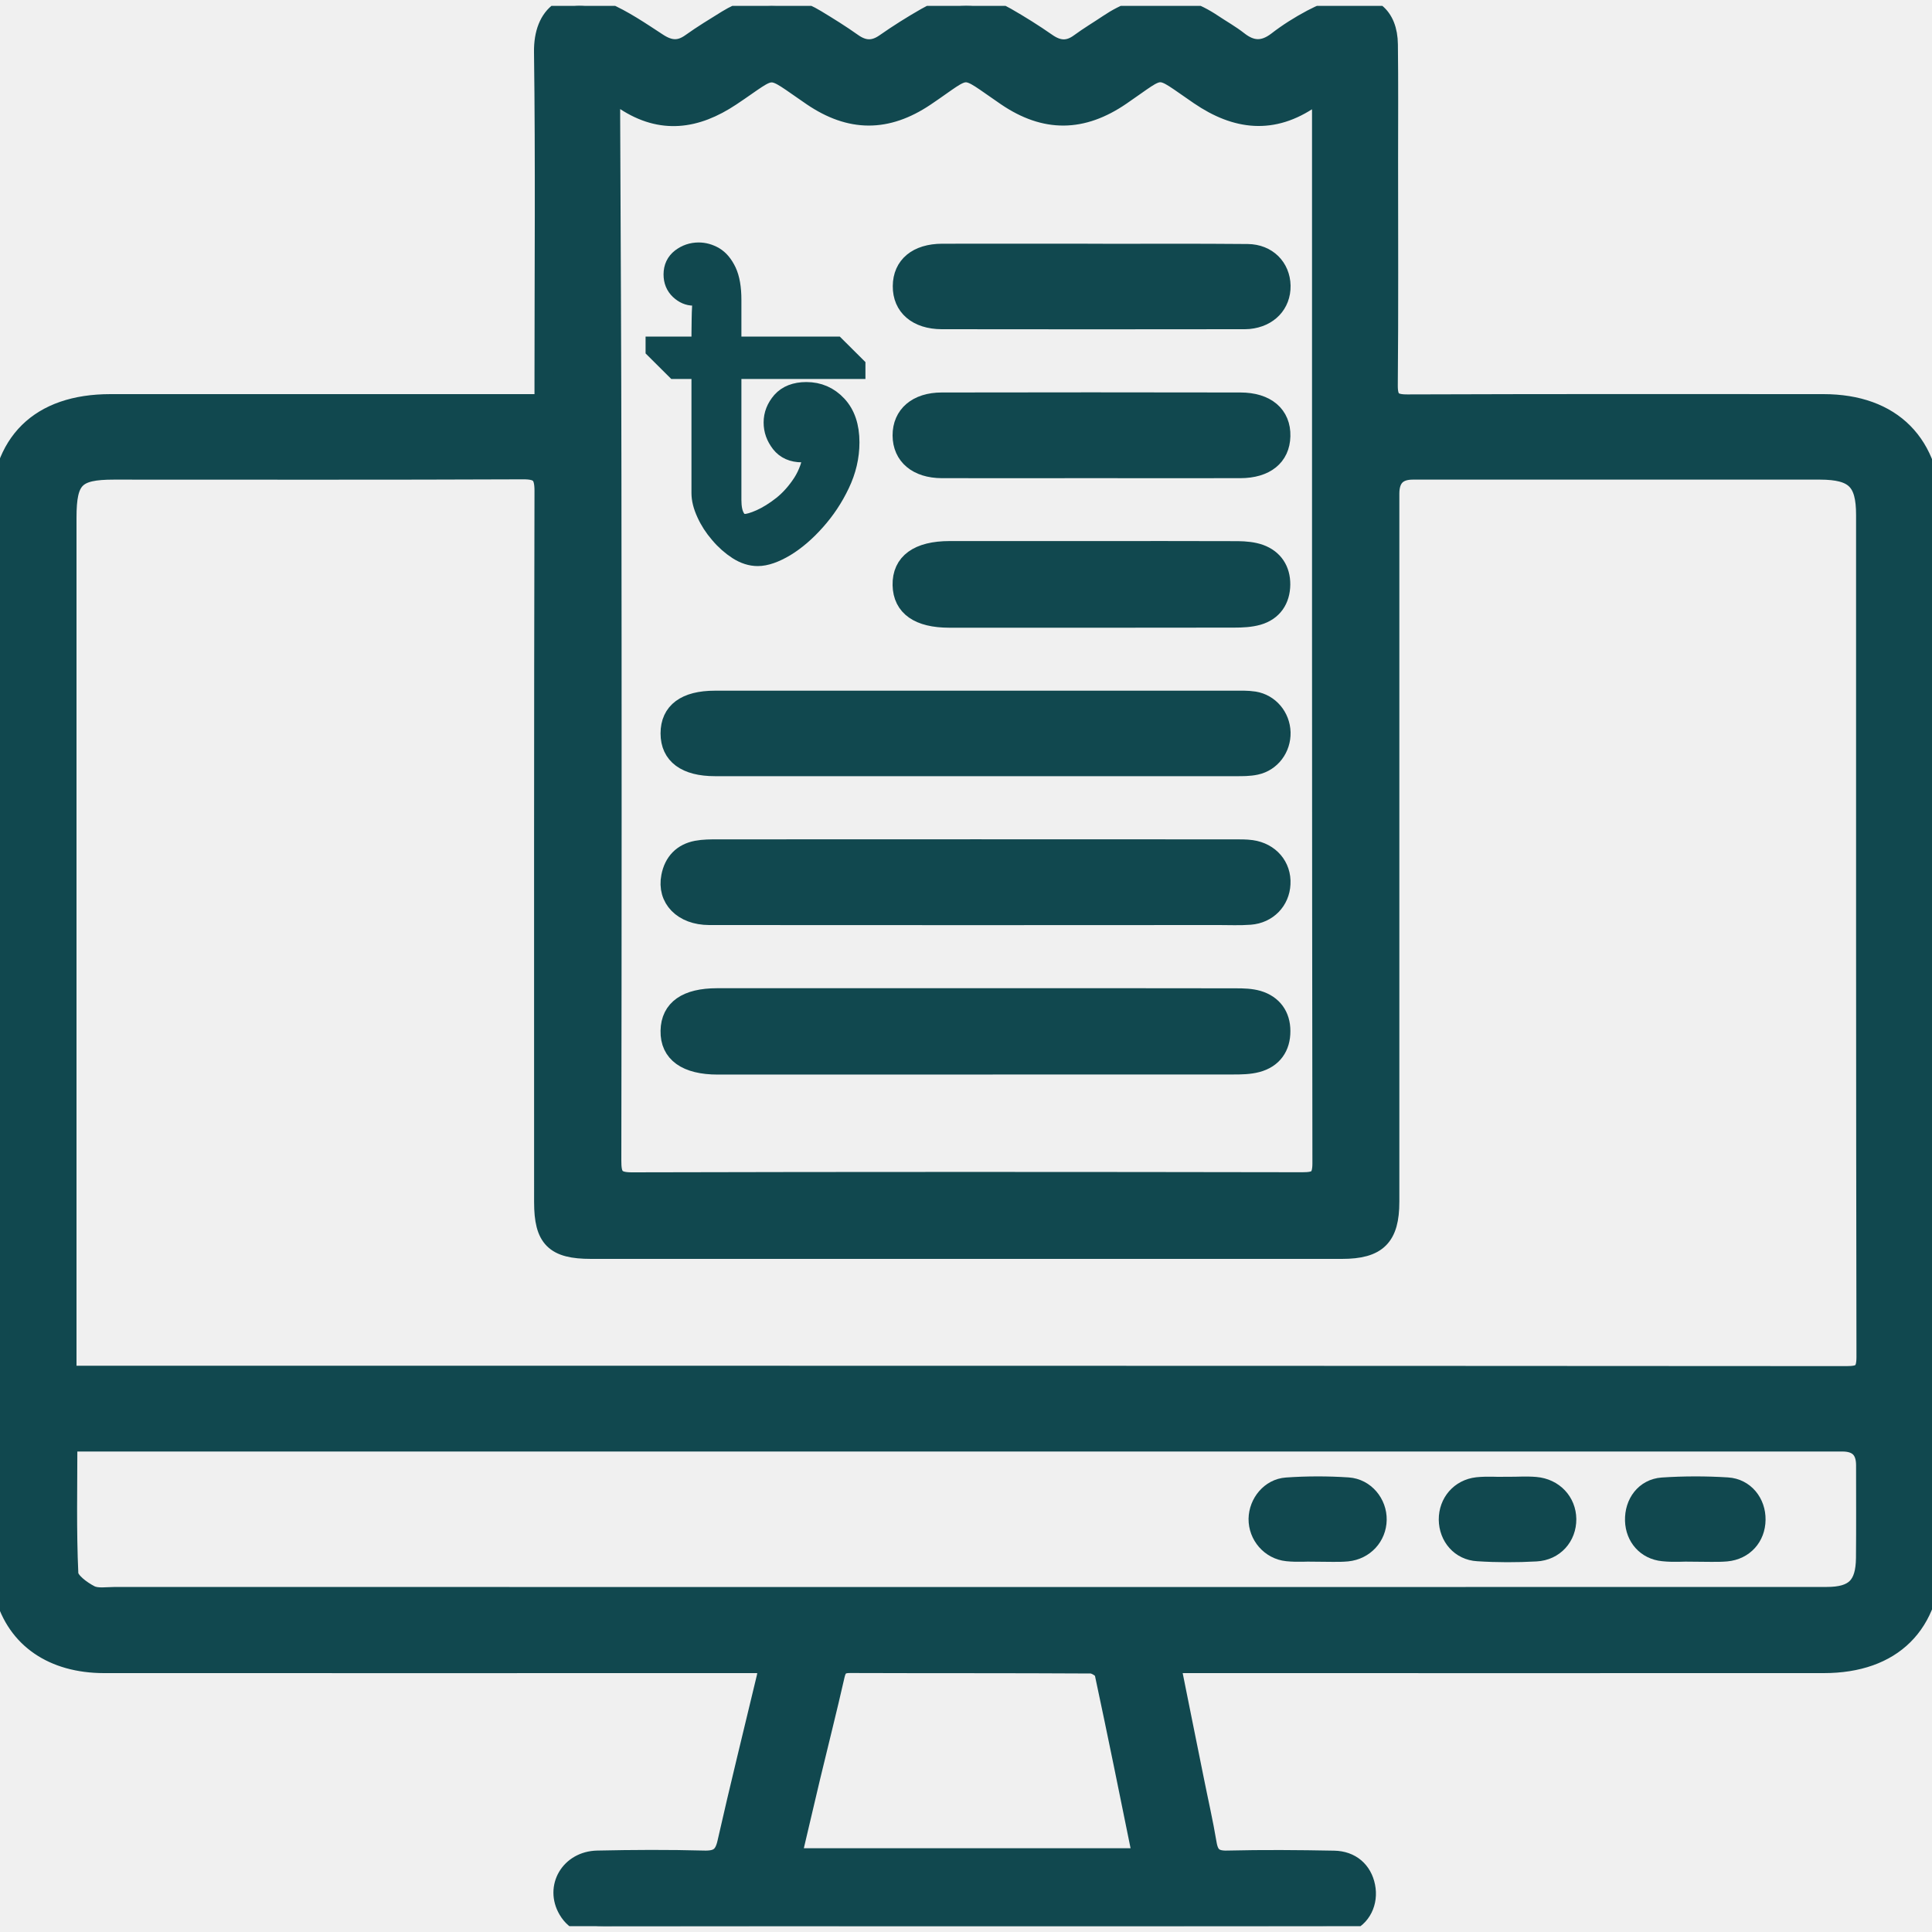
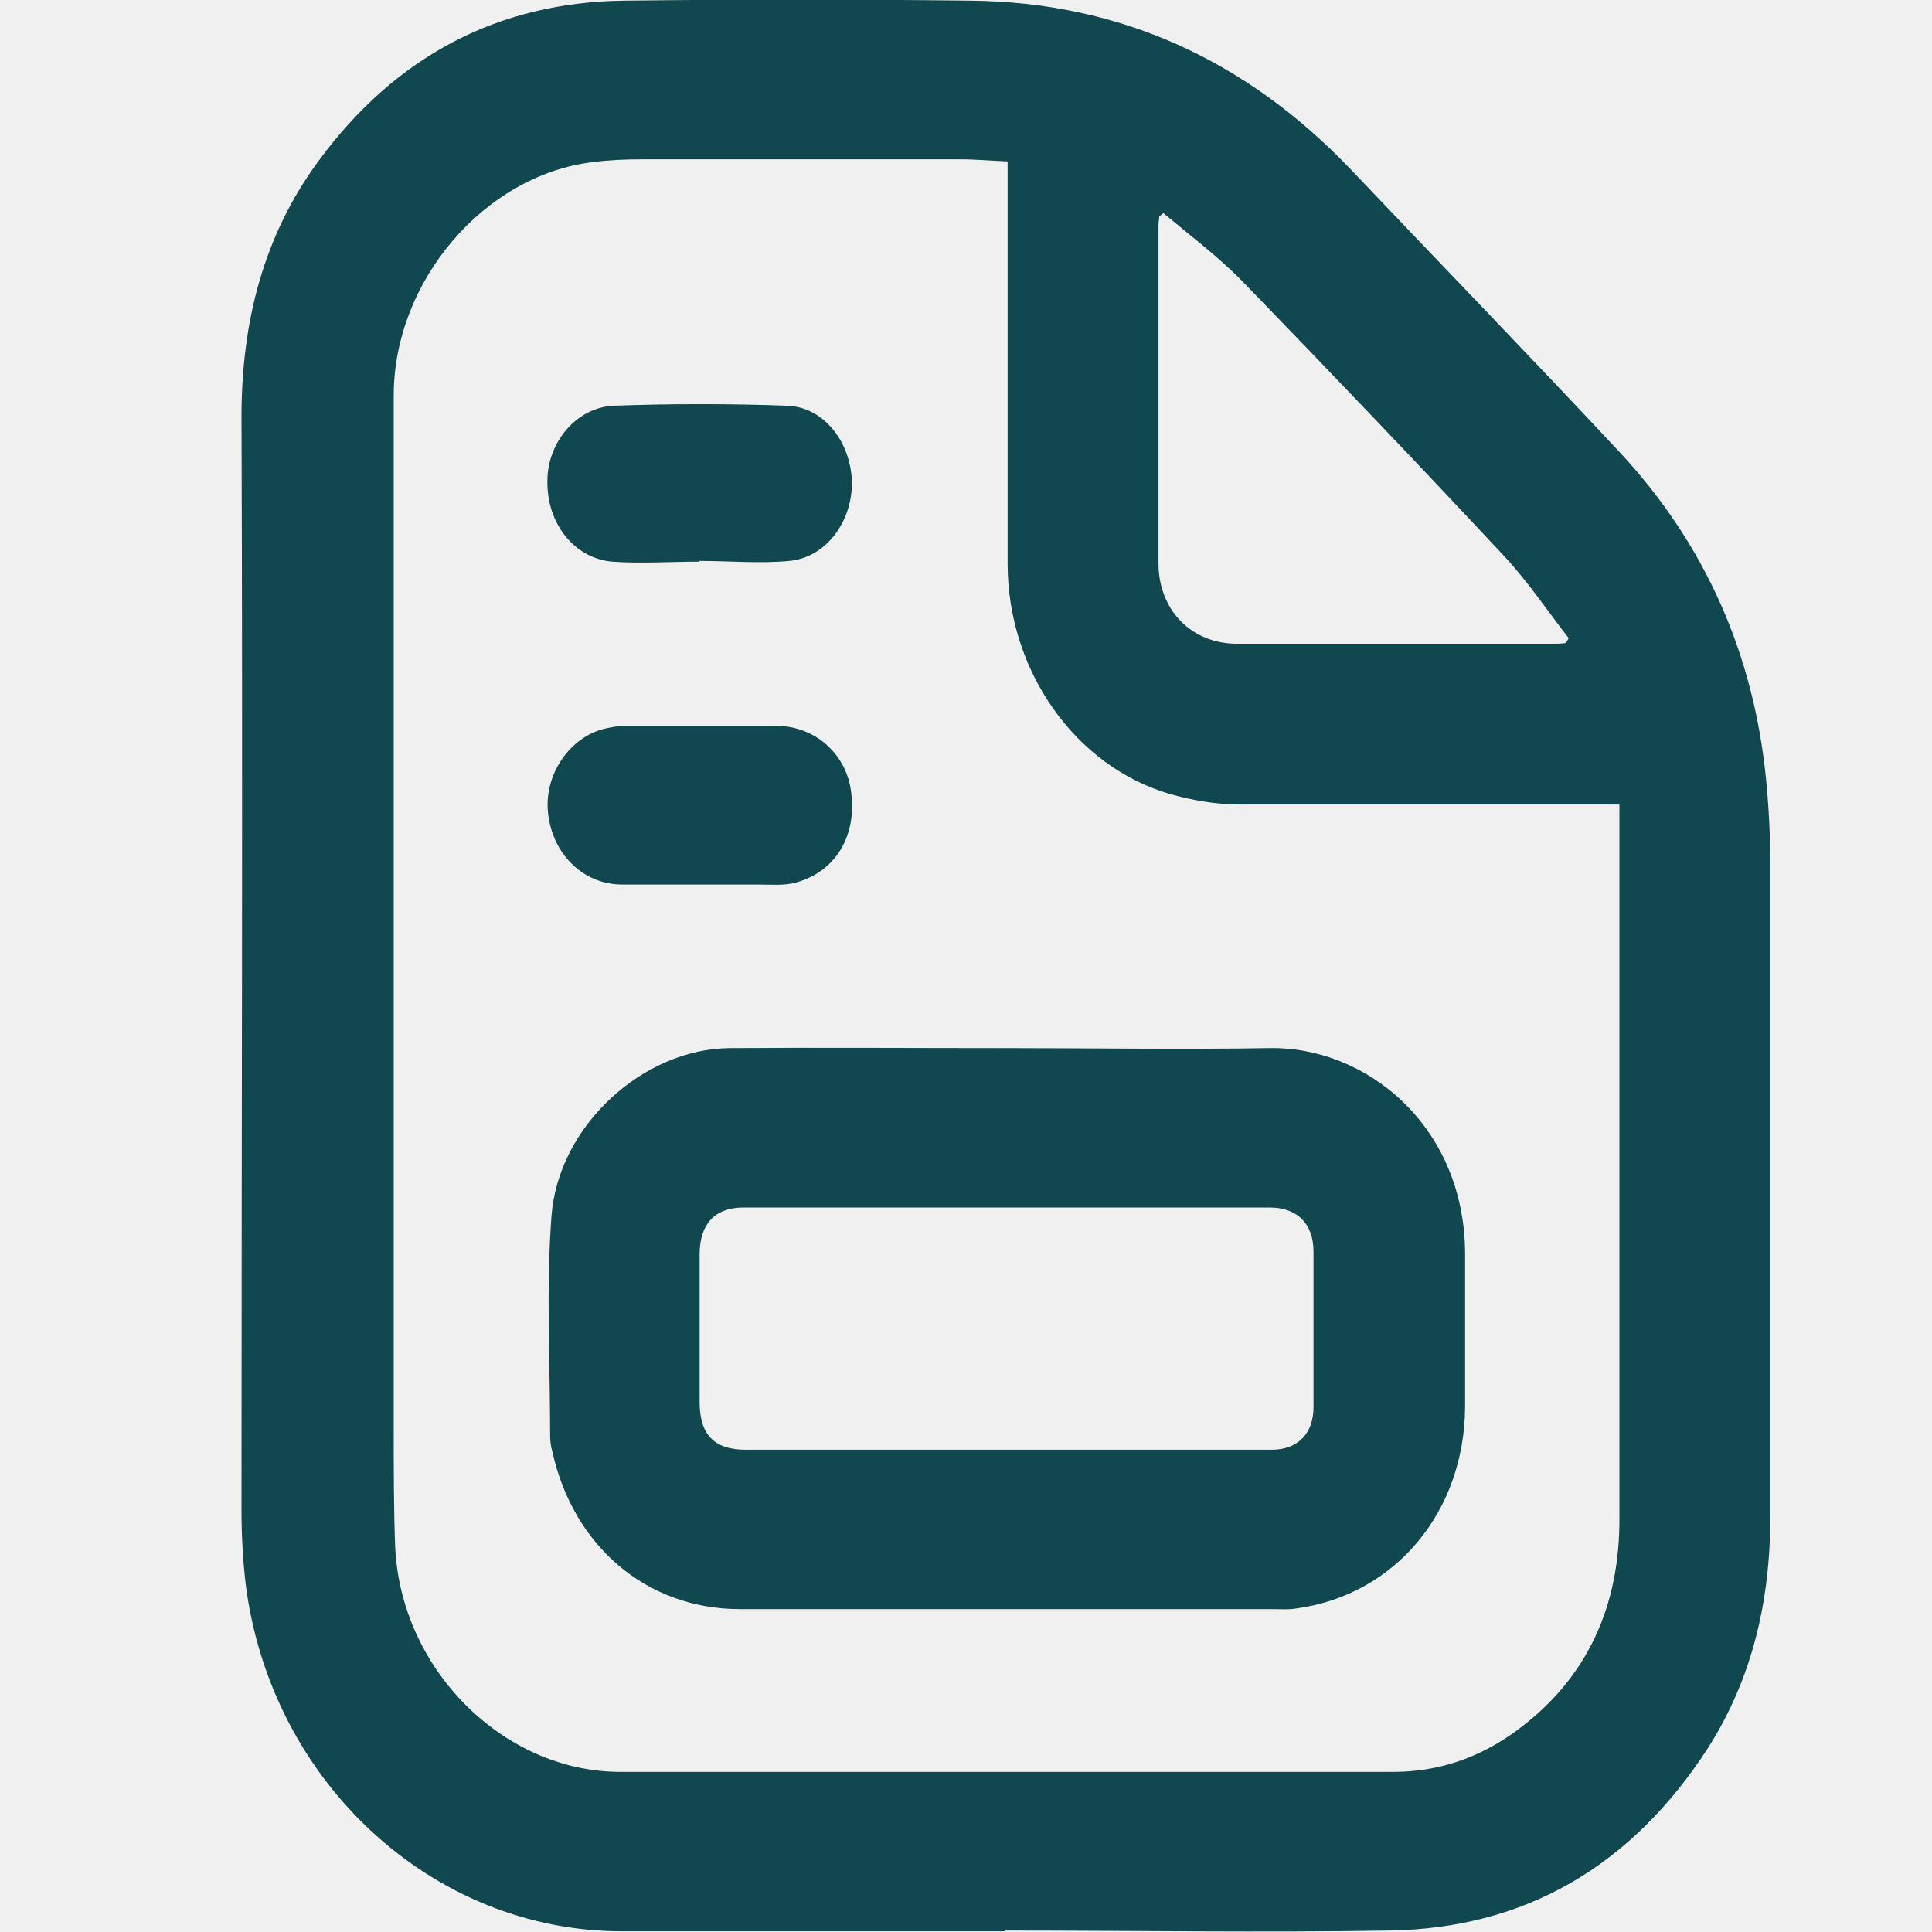
- <svg xmlns="http://www.w3.org/2000/svg" width="20" height="20" viewBox="0 0 20 20" fill="none">
-   <g clip-path="url(#clip0_8578_7764)">
-     <path d="M18.876 4.18C17.441 4.179 16.006 4.178 14.571 4.183C14.415 4.184 14.368 4.141 14.37 3.984C14.377 3.207 14.373 2.43 14.373 1.653C14.373 1.256 14.376 0.858 14.371 0.461C14.368 0.161 14.187 0.015 13.892 0.078C13.784 0.102 13.677 0.146 13.579 0.198C13.453 0.265 13.332 0.341 13.22 0.428C13.079 0.535 12.953 0.529 12.818 0.422C12.735 0.357 12.64 0.304 12.552 0.245C12.191 0.003 11.832 0.006 11.473 0.249C11.375 0.315 11.272 0.376 11.177 0.446C11.059 0.533 10.952 0.524 10.835 0.442C10.699 0.347 10.558 0.259 10.415 0.177C10.139 0.02 9.859 0.023 9.585 0.18C9.441 0.262 9.3 0.351 9.164 0.446C9.045 0.53 8.939 0.525 8.823 0.442C8.702 0.356 8.576 0.278 8.449 0.201C8.141 0.014 7.831 0.017 7.525 0.205C7.399 0.283 7.272 0.36 7.152 0.446C7.033 0.531 6.93 0.521 6.81 0.443C6.632 0.327 6.454 0.204 6.259 0.121C5.868 -0.046 5.622 0.147 5.628 0.54C5.643 1.678 5.633 2.817 5.633 3.956V4.18H5.395C3.977 4.18 2.56 4.18 1.143 4.18C0.41 4.18 0.001 4.58 0.001 5.308C-0.001 8.907 -0 12.507 0.002 16.106C0.002 16.241 0.012 16.381 0.048 16.511C0.173 16.963 0.549 17.219 1.076 17.22C3.288 17.221 5.5 17.22 7.712 17.22H7.949C7.942 17.282 7.942 17.322 7.933 17.362C7.797 17.932 7.655 18.502 7.526 19.074C7.494 19.218 7.431 19.261 7.287 19.257C6.919 19.247 6.551 19.249 6.184 19.257C5.9 19.263 5.742 19.537 5.879 19.77C5.961 19.91 6.093 19.94 6.245 19.939C7.354 19.937 8.463 19.938 9.572 19.938C10.942 19.938 12.311 19.939 13.681 19.937C13.769 19.937 13.862 19.934 13.942 19.905C14.094 19.85 14.169 19.689 14.136 19.528C14.104 19.368 13.986 19.261 13.809 19.258C13.441 19.251 13.073 19.248 12.706 19.257C12.571 19.261 12.516 19.213 12.495 19.085C12.458 18.863 12.407 18.643 12.363 18.422C12.283 18.029 12.205 17.636 12.121 17.22H12.368C14.538 17.22 16.708 17.221 18.879 17.22C19.59 17.22 19.999 16.814 19.999 16.11C20 12.51 20 8.91 19.999 5.311C19.999 4.596 19.586 4.18 18.876 4.18ZM6.32 0.97C6.399 1.008 6.438 1.022 6.471 1.043C6.847 1.29 7.205 1.239 7.566 0.999C8.05 0.677 7.92 0.666 8.407 0.997C8.803 1.266 9.179 1.268 9.578 1C10.061 0.675 9.93 0.665 10.418 0.997C10.821 1.271 11.202 1.266 11.604 0.991C12.068 0.675 11.95 0.67 12.415 0.986C12.799 1.248 13.176 1.292 13.57 1.019C13.593 1.003 13.621 0.993 13.671 0.969C13.675 1.041 13.682 1.097 13.682 1.153C13.682 4.782 13.681 8.412 13.686 12.041C13.686 12.205 13.632 12.235 13.482 12.235C11.169 12.231 8.856 12.23 6.543 12.236C6.363 12.237 6.331 12.176 6.332 12.012C6.336 9.647 6.336 7.28 6.333 4.914C6.332 3.68 6.325 2.447 6.32 1.214C6.32 1.145 6.32 1.076 6.32 0.97ZM8.195 19.233C8.263 18.947 8.326 18.672 8.392 18.396C8.476 18.045 8.565 17.695 8.645 17.342C8.666 17.249 8.708 17.218 8.802 17.219C9.632 17.222 10.463 17.219 11.293 17.224C11.34 17.224 11.421 17.275 11.43 17.314C11.565 17.945 11.693 18.577 11.826 19.233H8.195ZM19.313 16.128C19.31 16.416 19.2 16.528 18.911 16.528C16.575 16.529 14.239 16.529 11.902 16.529C10.882 16.529 9.862 16.529 8.843 16.529C6.293 16.529 3.743 16.529 1.194 16.528C1.105 16.528 1.003 16.547 0.931 16.509C0.841 16.462 0.715 16.37 0.711 16.292C0.69 15.844 0.701 15.396 0.701 14.926H0.925C6.974 14.926 13.022 14.926 19.072 14.926C19.233 14.926 19.314 15.007 19.314 15.168C19.314 15.488 19.316 15.808 19.313 16.128ZM19.115 14.242C13.036 14.238 6.958 14.238 0.879 14.238H0.692V5.359C0.692 4.953 0.779 4.865 1.179 4.865C2.59 4.865 4.002 4.868 5.413 4.862C5.583 4.861 5.633 4.909 5.633 5.08C5.627 7.535 5.629 9.99 5.629 12.445C5.629 12.819 5.741 12.932 6.118 12.932C8.709 12.932 11.301 12.932 13.892 12.932C14.258 12.932 14.386 12.804 14.386 12.44C14.386 9.997 14.386 7.554 14.386 5.11C14.386 4.947 14.466 4.865 14.625 4.865C16.03 4.865 17.436 4.865 18.841 4.865C19.2 4.866 19.314 4.977 19.314 5.33C19.314 8.236 19.313 11.142 19.318 14.047C19.318 14.21 19.266 14.242 19.115 14.242Z" fill="#11484F" stroke="#11484F" stroke-width="0.2" />
-     <path d="M13.022 10.354C12.95 10.333 12.871 10.331 12.794 10.331C11.899 10.329 11.004 10.33 10.11 10.33H7.424C7.108 10.33 6.942 10.446 6.938 10.671C6.933 10.9 7.105 11.024 7.431 11.024C9.209 11.024 10.987 11.024 12.765 11.023C12.848 11.023 12.933 11.022 13.012 11.001C13.175 10.958 13.259 10.838 13.258 10.673C13.258 10.516 13.176 10.4 13.022 10.354Z" fill="#11484F" stroke="#11484F" stroke-width="0.2" />
-     <path d="M12.955 8.796C12.897 8.788 12.837 8.789 12.778 8.789C10.994 8.788 9.21 8.788 7.427 8.789C7.356 8.789 7.283 8.789 7.214 8.802C7.065 8.83 6.974 8.925 6.945 9.074C6.9 9.301 7.068 9.475 7.341 9.476C8.259 9.477 9.178 9.476 10.096 9.477C10.938 9.477 11.779 9.477 12.621 9.476C12.727 9.476 12.834 9.481 12.941 9.473C13.122 9.459 13.251 9.324 13.259 9.15C13.269 8.969 13.145 8.823 12.955 8.796Z" fill="#11484F" stroke="#11484F" stroke-width="0.2" />
-     <path d="M6.938 7.592C6.938 7.814 7.099 7.935 7.402 7.935C9.198 7.935 10.993 7.935 12.789 7.935C12.86 7.935 12.932 7.936 13.001 7.921C13.159 7.887 13.264 7.743 13.26 7.582C13.255 7.421 13.142 7.284 12.983 7.258C12.913 7.247 12.841 7.25 12.77 7.25C11.887 7.25 11.004 7.25 10.121 7.25C9.238 7.25 8.308 7.249 7.401 7.25C7.097 7.25 6.938 7.369 6.938 7.592V7.592Z" fill="#11484F" stroke="#11484F" stroke-width="0.2" />
-     <path d="M9.827 6.398C10.81 6.398 11.794 6.399 12.777 6.397C12.859 6.397 12.944 6.393 13.022 6.371C13.177 6.326 13.255 6.208 13.257 6.051C13.258 5.902 13.185 5.787 13.042 5.735C12.972 5.71 12.892 5.703 12.816 5.702C12.313 5.7 11.809 5.701 11.306 5.701C10.802 5.701 10.322 5.701 9.831 5.701C9.506 5.701 9.335 5.826 9.34 6.057C9.345 6.28 9.511 6.398 9.827 6.398Z" fill="#11484F" stroke="#11484F" stroke-width="0.2" />
-     <path d="M9.75 4.85C10.265 4.851 10.78 4.85 11.296 4.85C11.811 4.85 12.326 4.851 12.841 4.85C13.1 4.849 13.253 4.725 13.258 4.515C13.264 4.299 13.109 4.163 12.84 4.163C11.809 4.161 10.779 4.161 9.749 4.163C9.493 4.163 9.339 4.299 9.34 4.508C9.341 4.717 9.496 4.849 9.75 4.85V4.85Z" fill="#11484F" stroke="#11484F" stroke-width="0.2" />
-     <path d="M9.749 3.308C10.785 3.31 11.821 3.309 12.858 3.308C12.881 3.308 12.905 3.308 12.928 3.306C13.131 3.286 13.263 3.147 13.26 2.958C13.256 2.77 13.119 2.628 12.915 2.626C12.383 2.621 11.849 2.624 11.317 2.624V2.623C10.796 2.623 10.274 2.622 9.753 2.623C9.495 2.624 9.343 2.752 9.342 2.962C9.34 3.172 9.494 3.307 9.749 3.308V3.308Z" fill="#11484F" stroke="#11484F" stroke-width="0.2" />
-     <path d="M17.883 15.394C17.659 15.38 17.433 15.38 17.209 15.395C17.029 15.408 16.917 15.56 16.922 15.741C16.927 15.911 17.042 16.045 17.216 16.062C17.327 16.074 17.44 16.064 17.552 16.064C17.552 16.065 17.552 16.065 17.552 16.066C17.659 16.066 17.766 16.073 17.872 16.064C18.054 16.047 18.175 15.91 18.177 15.733C18.18 15.557 18.061 15.405 17.882 15.394H17.883Z" fill="#11484F" stroke="#11484F" stroke-width="0.2" />
-     <path d="M13.956 15.394C13.744 15.38 13.529 15.38 13.318 15.395C13.15 15.407 13.028 15.56 13.025 15.723C13.023 15.892 13.15 16.044 13.325 16.062C13.431 16.073 13.538 16.064 13.644 16.064V16.066C13.745 16.066 13.846 16.073 13.946 16.064C14.125 16.046 14.252 15.905 14.255 15.733C14.258 15.564 14.132 15.406 13.955 15.394L13.956 15.394Z" fill="#11484F" stroke="#11484F" stroke-width="0.2" />
-     <path d="M15.896 15.389C15.802 15.381 15.707 15.388 15.612 15.388C15.612 15.388 15.612 15.389 15.612 15.39C15.506 15.39 15.398 15.381 15.293 15.392C15.114 15.412 14.993 15.556 14.994 15.731C14.996 15.906 15.117 16.052 15.298 16.062C15.498 16.075 15.701 16.075 15.901 16.064C16.091 16.054 16.219 15.907 16.218 15.726C16.216 15.547 16.084 15.405 15.896 15.389V15.389Z" fill="#11484F" stroke="#11484F" stroke-width="0.2" />
-     <path d="M7.258 3.825V5.104C7.258 5.167 7.275 5.236 7.31 5.312C7.344 5.388 7.39 5.459 7.448 5.526C7.505 5.594 7.569 5.65 7.637 5.694C7.706 5.738 7.775 5.76 7.844 5.76C7.926 5.76 8.022 5.726 8.131 5.661C8.239 5.595 8.344 5.505 8.444 5.392C8.545 5.279 8.629 5.153 8.696 5.012C8.763 4.872 8.797 4.728 8.797 4.579C8.797 4.414 8.753 4.286 8.667 4.194C8.58 4.101 8.474 4.055 8.347 4.055C8.235 4.055 8.149 4.089 8.091 4.154C8.034 4.22 8.005 4.293 8.005 4.373C8.005 4.453 8.03 4.521 8.081 4.588C8.132 4.653 8.206 4.686 8.302 4.686C8.318 4.686 8.337 4.685 8.359 4.682C8.382 4.679 8.402 4.675 8.421 4.67C8.405 4.796 8.366 4.906 8.306 5C8.245 5.093 8.176 5.171 8.098 5.233C8.019 5.295 7.944 5.341 7.873 5.373C7.801 5.405 7.747 5.42 7.712 5.42C7.668 5.42 7.634 5.399 7.611 5.356C7.587 5.314 7.575 5.254 7.575 5.177V3.823H8.859V3.79L8.652 3.584H7.575V3.105C7.575 2.981 7.558 2.883 7.524 2.81C7.489 2.737 7.446 2.686 7.394 2.655C7.342 2.625 7.288 2.61 7.233 2.61C7.164 2.61 7.103 2.631 7.049 2.672C6.996 2.713 6.969 2.769 6.969 2.841C6.969 2.907 6.991 2.96 7.035 3.002C7.079 3.043 7.127 3.064 7.179 3.064C7.199 3.064 7.216 3.061 7.233 3.058C7.249 3.053 7.259 3.05 7.262 3.047L7.274 3.055C7.266 3.13 7.261 3.213 7.26 3.305C7.258 3.397 7.258 3.49 7.258 3.584H6.783V3.617L6.99 3.823H7.258V3.825Z" fill="#11484F" stroke="#11484F" stroke-width="0.2" />
+ <svg xmlns="http://www.w3.org/2000/svg" width="24" height="24" viewBox="0 0 24 24" fill="none">
+   <g clip-path="url(#clip0_16150_13477)">
+     <path d="M12.483 23.991C10.894 23.991 9.313 23.991 7.724 23.991C5.375 23.991 3.363 22.139 3.052 19.679C3.017 19.379 3 19.071 3 18.762C3 14.236 3.017 9.711 3 5.177C3 3.994 3.276 2.922 3.959 1.997C4.917 0.694 6.195 0.025 7.759 0.008C9.192 -0.009 10.617 -0.009 12.051 0.008C13.899 0.025 15.479 0.737 16.792 2.117C17.898 3.282 19.02 4.439 20.117 5.614C21.171 6.745 21.784 8.108 21.939 9.685C21.974 10.037 21.991 10.396 21.991 10.748C21.991 13.448 21.991 16.148 21.991 18.848C21.991 19.885 21.767 20.854 21.214 21.719C20.264 23.185 18.943 23.956 17.259 23.982C15.669 24.008 14.072 23.982 12.483 23.982V23.991ZM20.117 9.994H19.849C18.364 9.994 16.879 9.994 15.393 9.994C15.108 9.994 14.815 9.942 14.538 9.865C13.355 9.522 12.517 8.331 12.517 7.002C12.517 5.417 12.517 3.831 12.517 2.237C12.517 2.168 12.517 2.091 12.517 2.005C12.31 1.997 12.12 1.979 11.939 1.979C10.617 1.979 9.287 1.979 7.966 1.979C7.767 1.979 7.56 1.988 7.361 2.014C6.014 2.177 4.891 3.497 4.891 4.911C4.891 9.214 4.891 13.508 4.891 17.811C4.891 18.282 4.891 18.745 4.909 19.216C4.978 20.734 6.247 22.002 7.69 22.011C10.894 22.011 14.106 22.011 17.311 22.011C17.863 22.011 18.373 21.839 18.831 21.505C19.711 20.862 20.126 19.962 20.117 18.839C20.117 16.105 20.117 13.379 20.117 10.645C20.117 10.439 20.117 10.234 20.117 9.994ZM14.46 2.639C14.46 2.639 14.417 2.674 14.4 2.691C14.4 2.725 14.391 2.759 14.391 2.794C14.391 4.191 14.391 5.588 14.391 6.994C14.391 7.585 14.806 7.997 15.367 7.997C16.671 7.997 17.967 7.997 19.271 7.997C19.331 7.997 19.392 7.997 19.452 7.988C19.461 7.971 19.478 7.945 19.487 7.928C19.228 7.594 18.986 7.234 18.701 6.925C17.621 5.768 16.533 4.628 15.436 3.497C15.134 3.188 14.78 2.922 14.452 2.648L14.46 2.639Z" fill="#11484F" />
+     <path d="M12.499 13.02C13.588 13.02 14.676 13.038 15.764 13.02C16.965 12.995 18.191 13.98 18.2 15.566C18.2 16.2 18.2 16.843 18.2 17.478C18.191 18.78 17.336 19.809 16.11 19.98C16.006 19.998 15.911 19.989 15.807 19.989C13.605 19.989 11.403 19.989 9.192 19.989C8.035 19.989 7.119 19.209 6.86 18.026C6.843 17.966 6.834 17.906 6.834 17.838C6.834 16.929 6.782 16.012 6.851 15.103C6.938 13.98 7.991 13.029 9.062 13.02C10.211 13.012 11.36 13.02 12.499 13.02ZM12.499 18.009C13.596 18.009 14.693 18.009 15.799 18.009C16.118 18.009 16.317 17.812 16.317 17.478C16.317 16.835 16.317 16.192 16.317 15.549C16.317 15.198 16.11 15 15.773 15C13.596 15 11.411 15 9.235 15C8.881 15 8.691 15.206 8.691 15.583C8.691 16.192 8.691 16.809 8.691 17.418C8.691 17.82 8.872 18.009 9.261 18.009C10.34 18.009 11.42 18.009 12.499 18.009Z" fill="#11484F" />
+     <path d="M8.691 6.977C8.329 6.977 7.966 7.003 7.603 6.977C7.128 6.934 6.791 6.497 6.8 5.974C6.8 5.494 7.163 5.057 7.629 5.04C8.346 5.014 9.063 5.014 9.78 5.04C10.237 5.057 10.574 5.494 10.583 6C10.583 6.48 10.263 6.926 9.805 6.968C9.434 7.003 9.063 6.968 8.683 6.968L8.691 6.977Z" fill="#11484F" />
+     <path d="M8.682 10.988C8.363 10.988 8.043 10.988 7.724 10.988C7.249 10.988 6.86 10.611 6.808 10.097C6.756 9.625 7.076 9.154 7.516 9.051C7.594 9.034 7.681 9.017 7.767 9.017C8.389 9.017 9.011 9.017 9.641 9.017C10.133 9.017 10.522 9.377 10.574 9.848C10.643 10.38 10.384 10.825 9.891 10.962C9.745 11.005 9.572 10.988 9.416 10.988C9.175 10.988 8.933 10.988 8.682 10.988Z" fill="#11484F" />
  </g>
  <defs>
-     <clipPath id="clip0_8578_7764">
-       <rect width="20" height="19.879" fill="white" transform="translate(0 0.0605469)" />
+     <clipPath id="clip0_16150_13477">
+       <rect width="24" height="24" fill="white" />
    </clipPath>
  </defs>
</svg>
